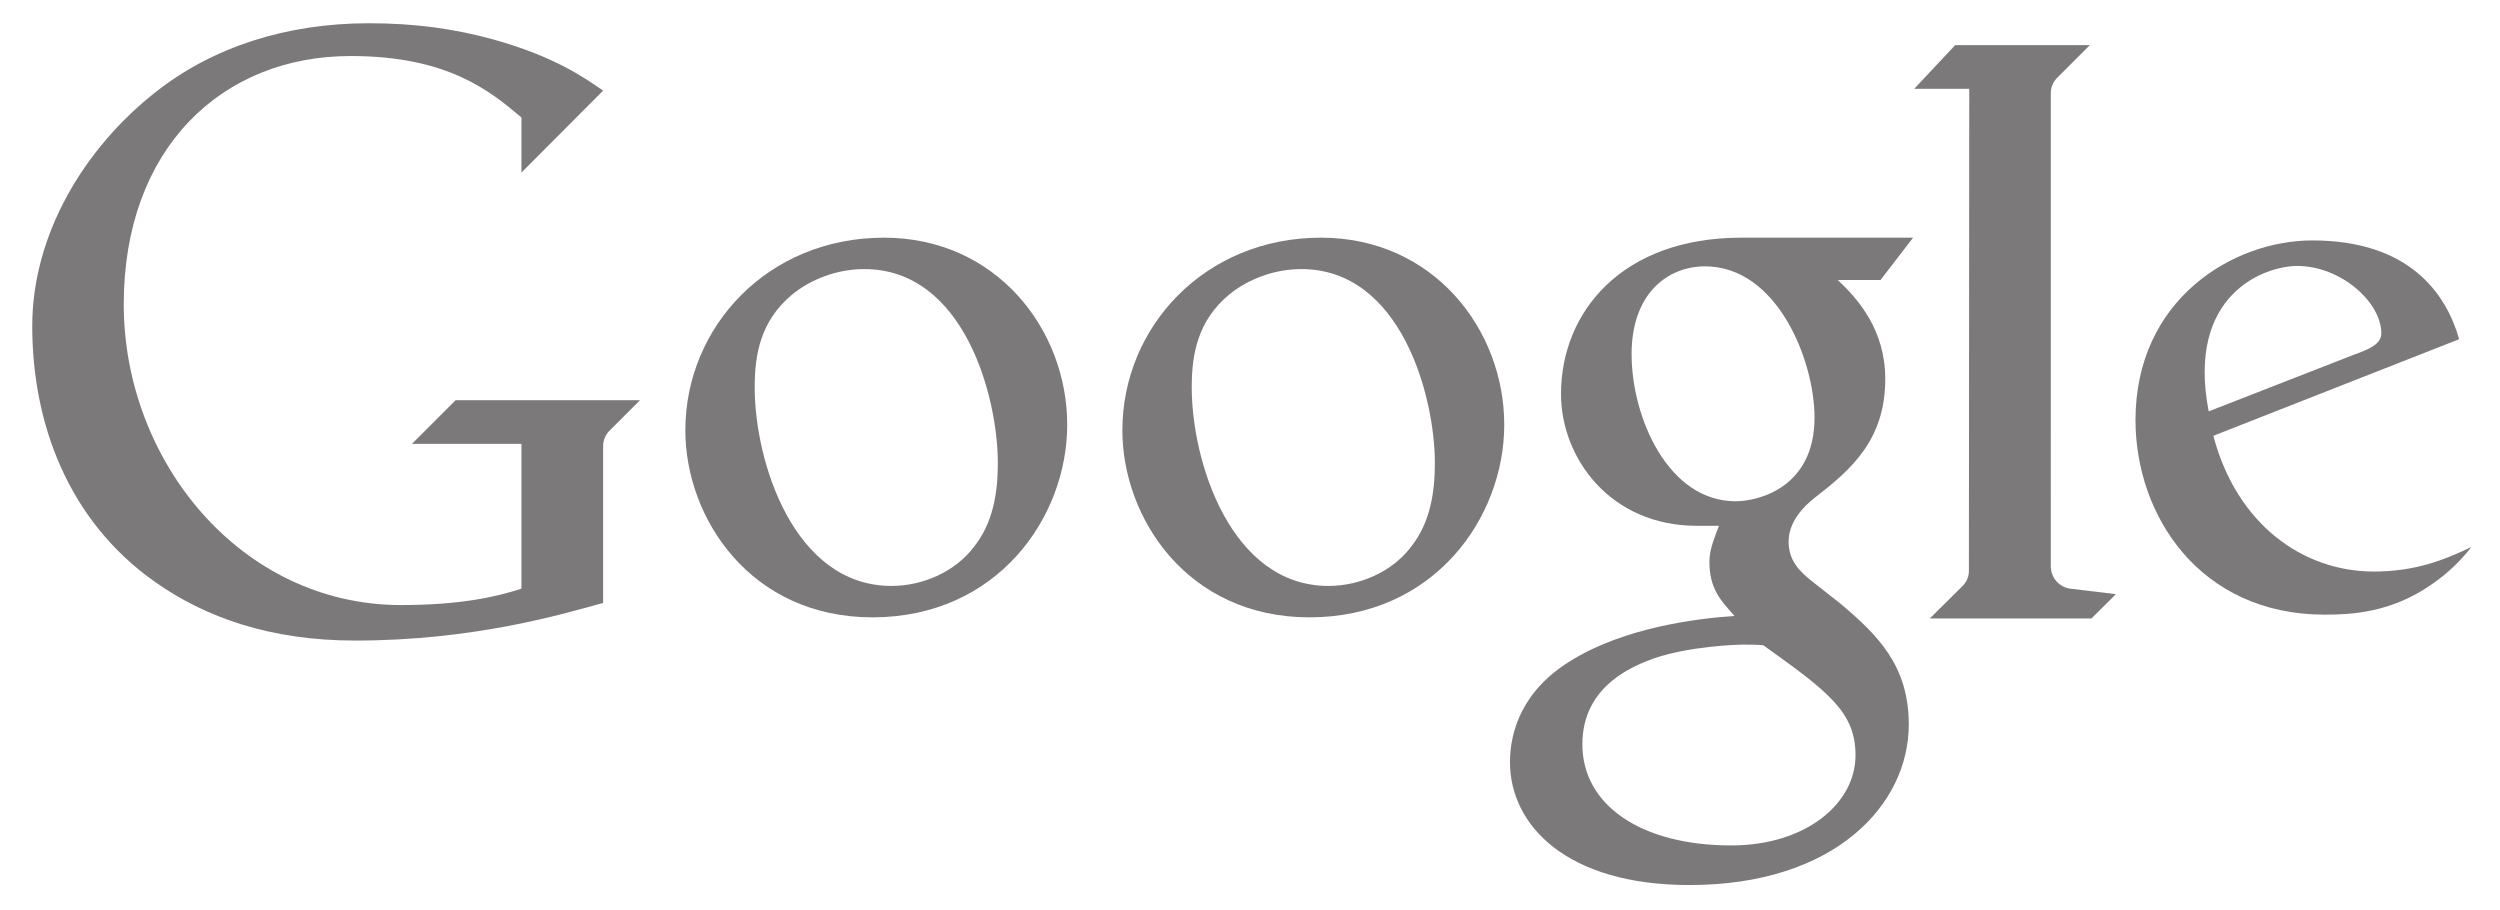
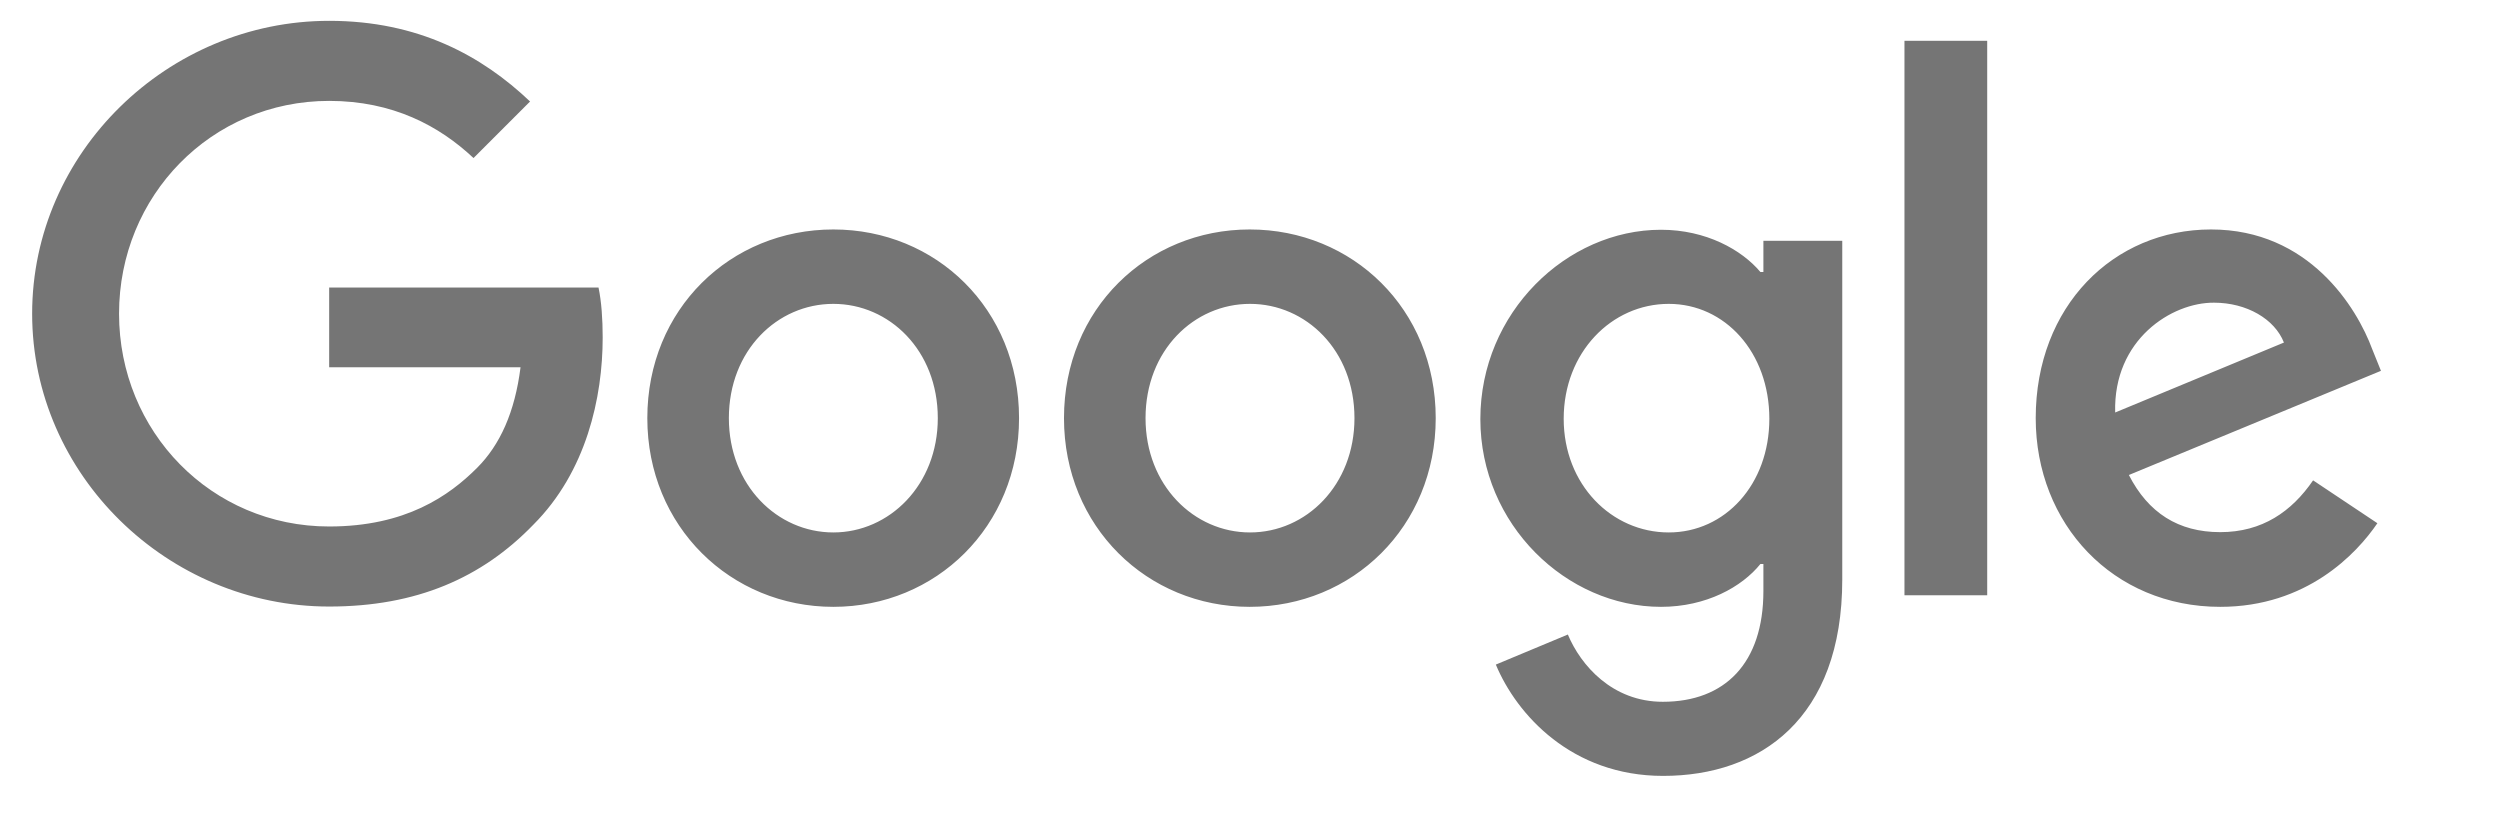
- <svg xmlns="http://www.w3.org/2000/svg" xmlns:xlink="http://www.w3.org/1999/xlink" version="1.1" id="Layer_2" x="0px" y="0px" width="77px" height="28px" viewBox="0 0 77 28" enable-background="new 0 0 77 28" xml:space="preserve">
-   <symbol id="logo_x5F_gry_x5F_90x40" viewBox="0 -40 90 40">
-     <g>
-       <g opacity="0.6">
-         <path fill="#231F20" d="M30.857-27.95c-4.455,0-6.847,3.625-6.847,6.849c0,3.775,3.01,7.051,7.269,7.051     c4.121,0,6.711-3.364,6.711-6.848C37.99-24.297,35.429-27.95,30.857-27.95z M34.566-25.383c0.712,0.887,0.884,1.991,0.884,3.081     c0,2.443-1.238,7.102-4.891,7.102c-0.975,0-1.944-0.36-2.653-0.943c-1.15-0.968-1.357-2.189-1.357-3.384     c0-2.75,1.445-7.273,5.006-7.273C32.71-26.8,33.887-26.275,34.566-25.383z" />
-       </g>
-     </g>
-     <g>
-       <path opacity="0.6" fill="#231F20" d="M71.014-8.6H69L70.5-7h4.93L74.23-8.2C74.087-8.343,74-8.532,74-8.75l-0.001-17.323    c0-0.43,0.31-0.778,0.729-0.829l1.655-0.199l-0.895-0.889H69.57l1.201,1.19c0.143,0.143,0.23,0.332,0.23,0.55L71.014-8.6z" />
-     </g>
-     <g>
-       <g opacity="0.6">
-         <path fill="#231F20" d="M85.824-26.273c-2.591,0-5.018,1.724-5.874,4.97l8.999,3.536c-0.479,1.689-1.84,3.616-5.375,3.616     c-2.913,0-6.474-2.165-6.474-6.579c0-3.477,2.339-7.121,6.926-7.121c0.943,0,2.417,0.058,3.921,1.111     c0.57,0.388,1.052,0.854,1.452,1.367C88.397-25.856,87.328-26.273,85.824-26.273z M83.024-15.086     c1.592,0,3.076-1.326,3.076-2.464c0-0.399-0.452-0.589-1.012-0.788l-5.309-2.071C78.954-16.127,81.819-15.086,83.024-15.086z" />
-       </g>
-     </g>
-     <g>
-       <g opacity="0.6">
-         <path fill="#231F20" d="M11.923-28.8c-3.128,0-5.496,0.854-7.333,2.15c-3.198,2.258-4.49,5.834-4.49,9.365     c0,3.316,1.869,6.491,4.542,8.585c2.079,1.629,4.759,2.5,7.786,2.5c1.666,0,3.124-0.198,4.572-0.599     c2.239-0.627,3.317-1.398,4-1.867l-2.99-3v2.016c-1.159,0.978-2.707,2.25-6.255,2.25c-4.708,0-8.305-3.374-8.305-9.091     S7.72-27.5,13.605-27.5c2.186,0,3.509,0.307,4.405,0.6v5.3H14l1.6,1.6h6.75l-1.115-1.115C21.089-21.26,21-21.46,21-21.682v-5.74     C19.556-27.819,16.295-28.8,11.923-28.8z" />
-       </g>
-     </g>
-     <g>
-       <g opacity="0.6">
-         <path fill="#231F20" d="M46.857-27.95c-4.455,0-6.847,3.625-6.847,6.849c0,3.775,3.01,7.051,7.269,7.051     c4.121,0,6.711-3.364,6.711-6.848C53.99-24.297,51.429-27.95,46.857-27.95z M50.566-25.383c0.712,0.887,0.884,1.991,0.884,3.081     c0,2.443-1.238,7.102-4.891,7.102c-0.974,0-1.944-0.36-2.653-0.943c-1.15-0.968-1.357-2.189-1.357-3.384     c0-2.75,1.445-7.273,5.006-7.273C48.71-26.8,49.887-26.275,50.566-25.383z" />
-       </g>
-     </g>
-     <polygon opacity="0.1" fill="none" points="90,-40 0,-40 0,0 90,0  " />
-     <g>
-       <g opacity="0.6">
-         <path fill="#231F20" d="M66.3-27.449c0,0-1.082,0.85-1.082,0.85c-0.362,0.299-0.818,0.691-0.818,1.418     c0,0.732,0.546,1.291,0.972,1.621c1.307,1.014,2.567,2.097,2.567,4.338c0,1.789-0.987,2.919-1.738,3.622h1.564l1.193,1.55h-6.292     c-4.36,0-6.598-2.715-6.598-5.725c0-2.328,1.789-4.824,4.98-4.824h0.802c-0.125-0.35-0.35-0.84-0.35-1.3     c0-1.017,0.421-1.437,0.921-2c-1.399-0.092-4.013-0.428-5.939-1.606C54.644-30.6,54.2-32.134,54.2-33.25     c0-2.303,2.063-4.5,6.569-4.5c5.35,0,8.031,2.958,8.031,5.878C68.8-29.717,67.665-28.601,66.3-27.449z M58.652-18.313     c0,2.21,1.312,3.213,2.688,3.213c2.644,0,4.01-3.45,4.01-5.535c0-2.572-2.067-3.065-2.887-3.065     C59.993-23.7,58.652-20.641,58.652-18.313z M62.3-36.3c-3.326,0-5.45,1.492-5.45,3.7c0,2.203,1.963,2.907,2.649,3.158     c1.305,0.436,2.984,0.494,3.269,0.494c0.307,0,0.462,0,0.708-0.025c2.367-1.692,3.374-2.439,3.374-4.026     C66.85-34.77,65.027-36.3,62.3-36.3z" />
-       </g>
-     </g>
-   </symbol>
-   <use xlink:href="#logo_x5F_gry_x5F_90x40" width="90" height="40" id="XMLID_2_" y="-40" transform="matrix(0.8413 0 0 -0.8413 0.909 -4.5)" overflow="visible" />
+ <svg xmlns="http://www.w3.org/2000/svg" viewBox="0 0 84 28" width="84" height="28">
+   <path d="M11.06 20.38c-5.42 0-9.98-4.42-9.98-9.84S5.64.7 11.06.7c3 0 5.14 1.18 6.75 2.71l-1.9 1.9c-1.15-1.08-2.71-1.92-4.85-1.92C7.1 3.39 4 6.58 4 10.54c0 3.96 3.1 7.15 7.06 7.15 2.57 0 4.03-1.03 4.97-1.97.77-.77 1.27-1.87 1.46-3.38h-6.43V9.66h9.05c.1.48.14 1.06.14 1.68 0 2.02-.55 4.51-2.33 6.29-1.73 1.79-3.93 2.75-6.86 2.75zm23.18-6.33c0 3.65-2.8 6.34-6.24 6.34s-6.25-2.69-6.25-6.34c0-3.67 2.8-6.34 6.25-6.34s6.24 2.67 6.24 6.34zm-2.73 0c0-2.28-1.63-3.84-3.51-3.84s-3.51 1.56-3.51 3.84c0 2.26 1.63 3.84 3.51 3.84s3.51-1.59 3.51-3.84zm16.73 0c0 3.65-2.8 6.34-6.25 6.34-3.44 0-6.24-2.69-6.24-6.34 0-3.67 2.8-6.34 6.24-6.34 3.45 0 6.25 2.67 6.25 6.34zm-2.73 0c0-2.28-1.63-3.84-3.51-3.84s-3.51 1.56-3.51 3.84c0 2.26 1.63 3.84 3.51 3.84 1.89 0 3.51-1.59 3.51-3.84zM61.9 8.09v11.38c0 4.68-2.76 6.6-6.02 6.6-3.07 0-4.92-2.06-5.62-3.74l2.42-1.01c.43 1.03 1.49 2.26 3.19 2.26 2.09 0 3.38-1.3 3.38-3.72v-.91h-.1c-.62.77-1.82 1.44-3.34 1.44-3.17 0-6.07-2.76-6.07-6.31 0-3.58 2.9-6.36 6.07-6.36 1.51 0 2.71.67 3.34 1.42h.1V8.09h2.65zm-2.45 5.98c0-2.23-1.49-3.86-3.38-3.86-1.92 0-3.53 1.63-3.53 3.86 0 2.21 1.61 3.82 3.53 3.82 1.89 0 3.38-1.61 3.38-3.82zm7.32-12.7V20h-2.78V1.37h2.78zm10.95 14.77l2.16 1.44c-.7 1.03-2.38 2.81-5.28 2.81-3.6 0-6.2-2.78-6.2-6.34 0-3.77 2.62-6.34 5.89-6.34 3.29 0 4.9 2.62 5.42 4.03l.29.72-8.47 3.5c.65 1.27 1.66 1.92 3.07 1.92s2.4-.69 3.12-1.74zm-6.65-2.28l5.67-2.35c-.31-.79-1.25-1.34-2.35-1.34-1.42-.01-3.39 1.24-3.32 3.69z" opacity=".54" />
+   <path fill="none" d="M0 0h84v28H0z" />
</svg>
